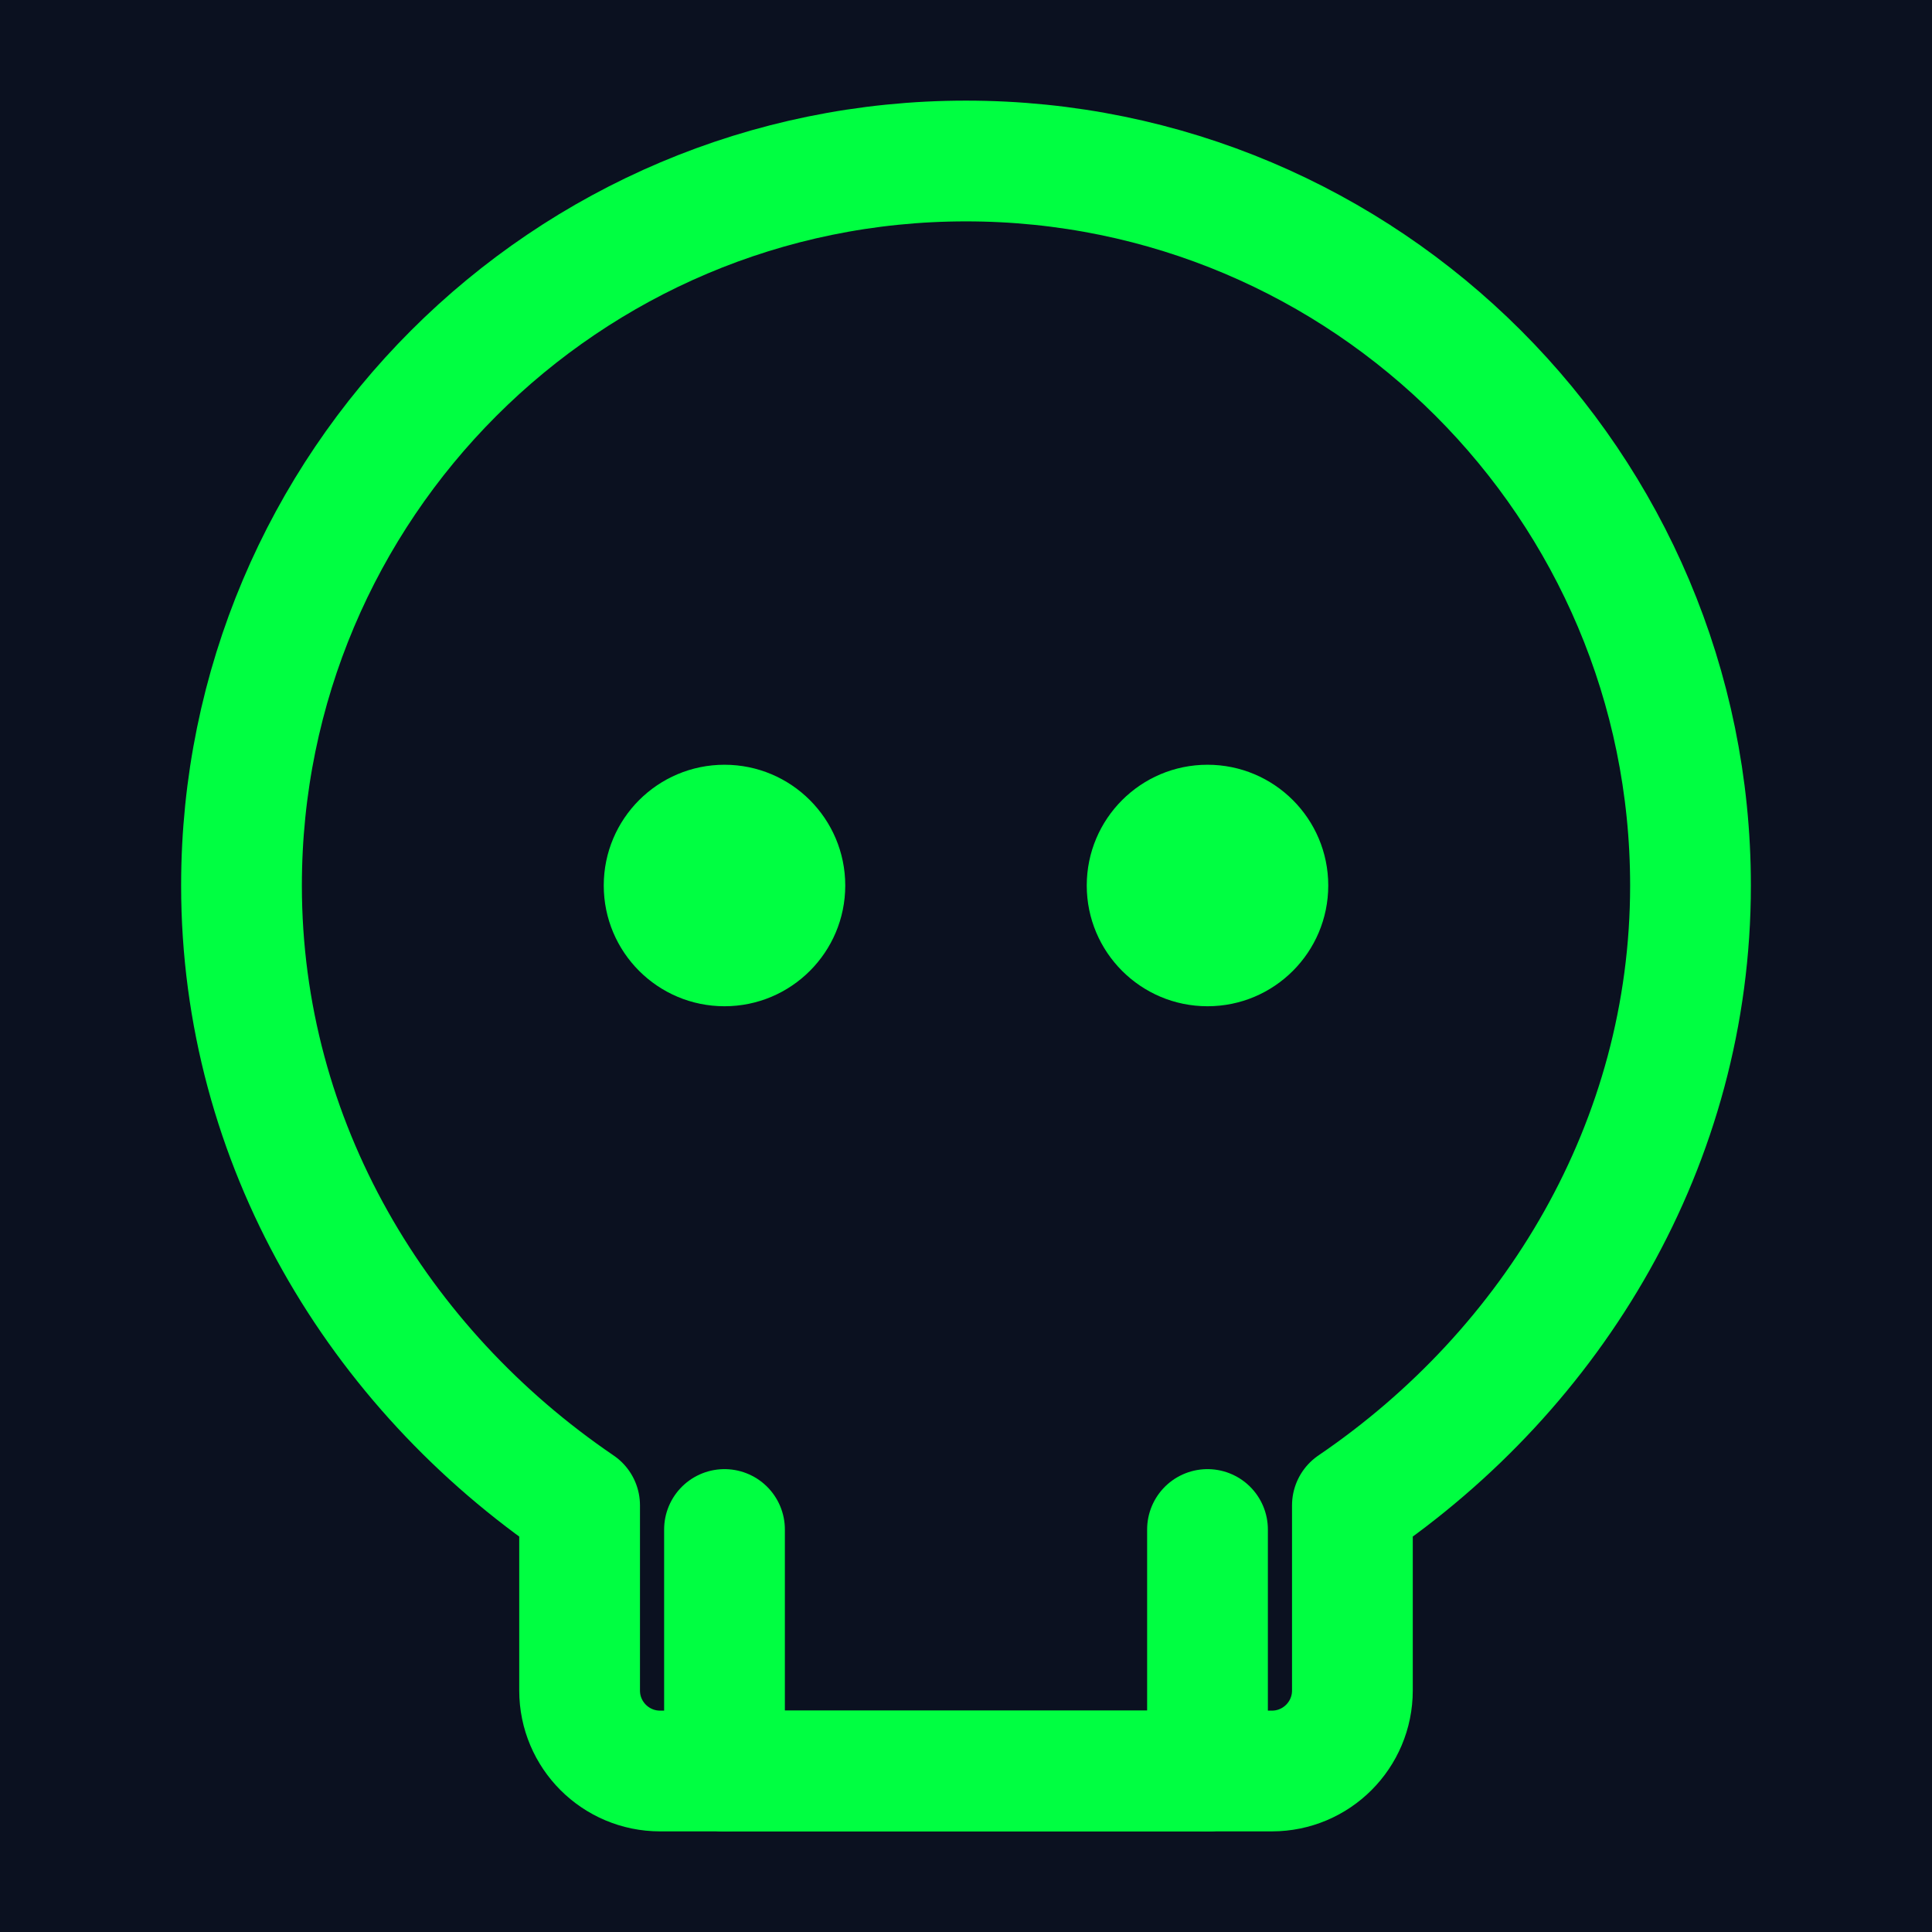
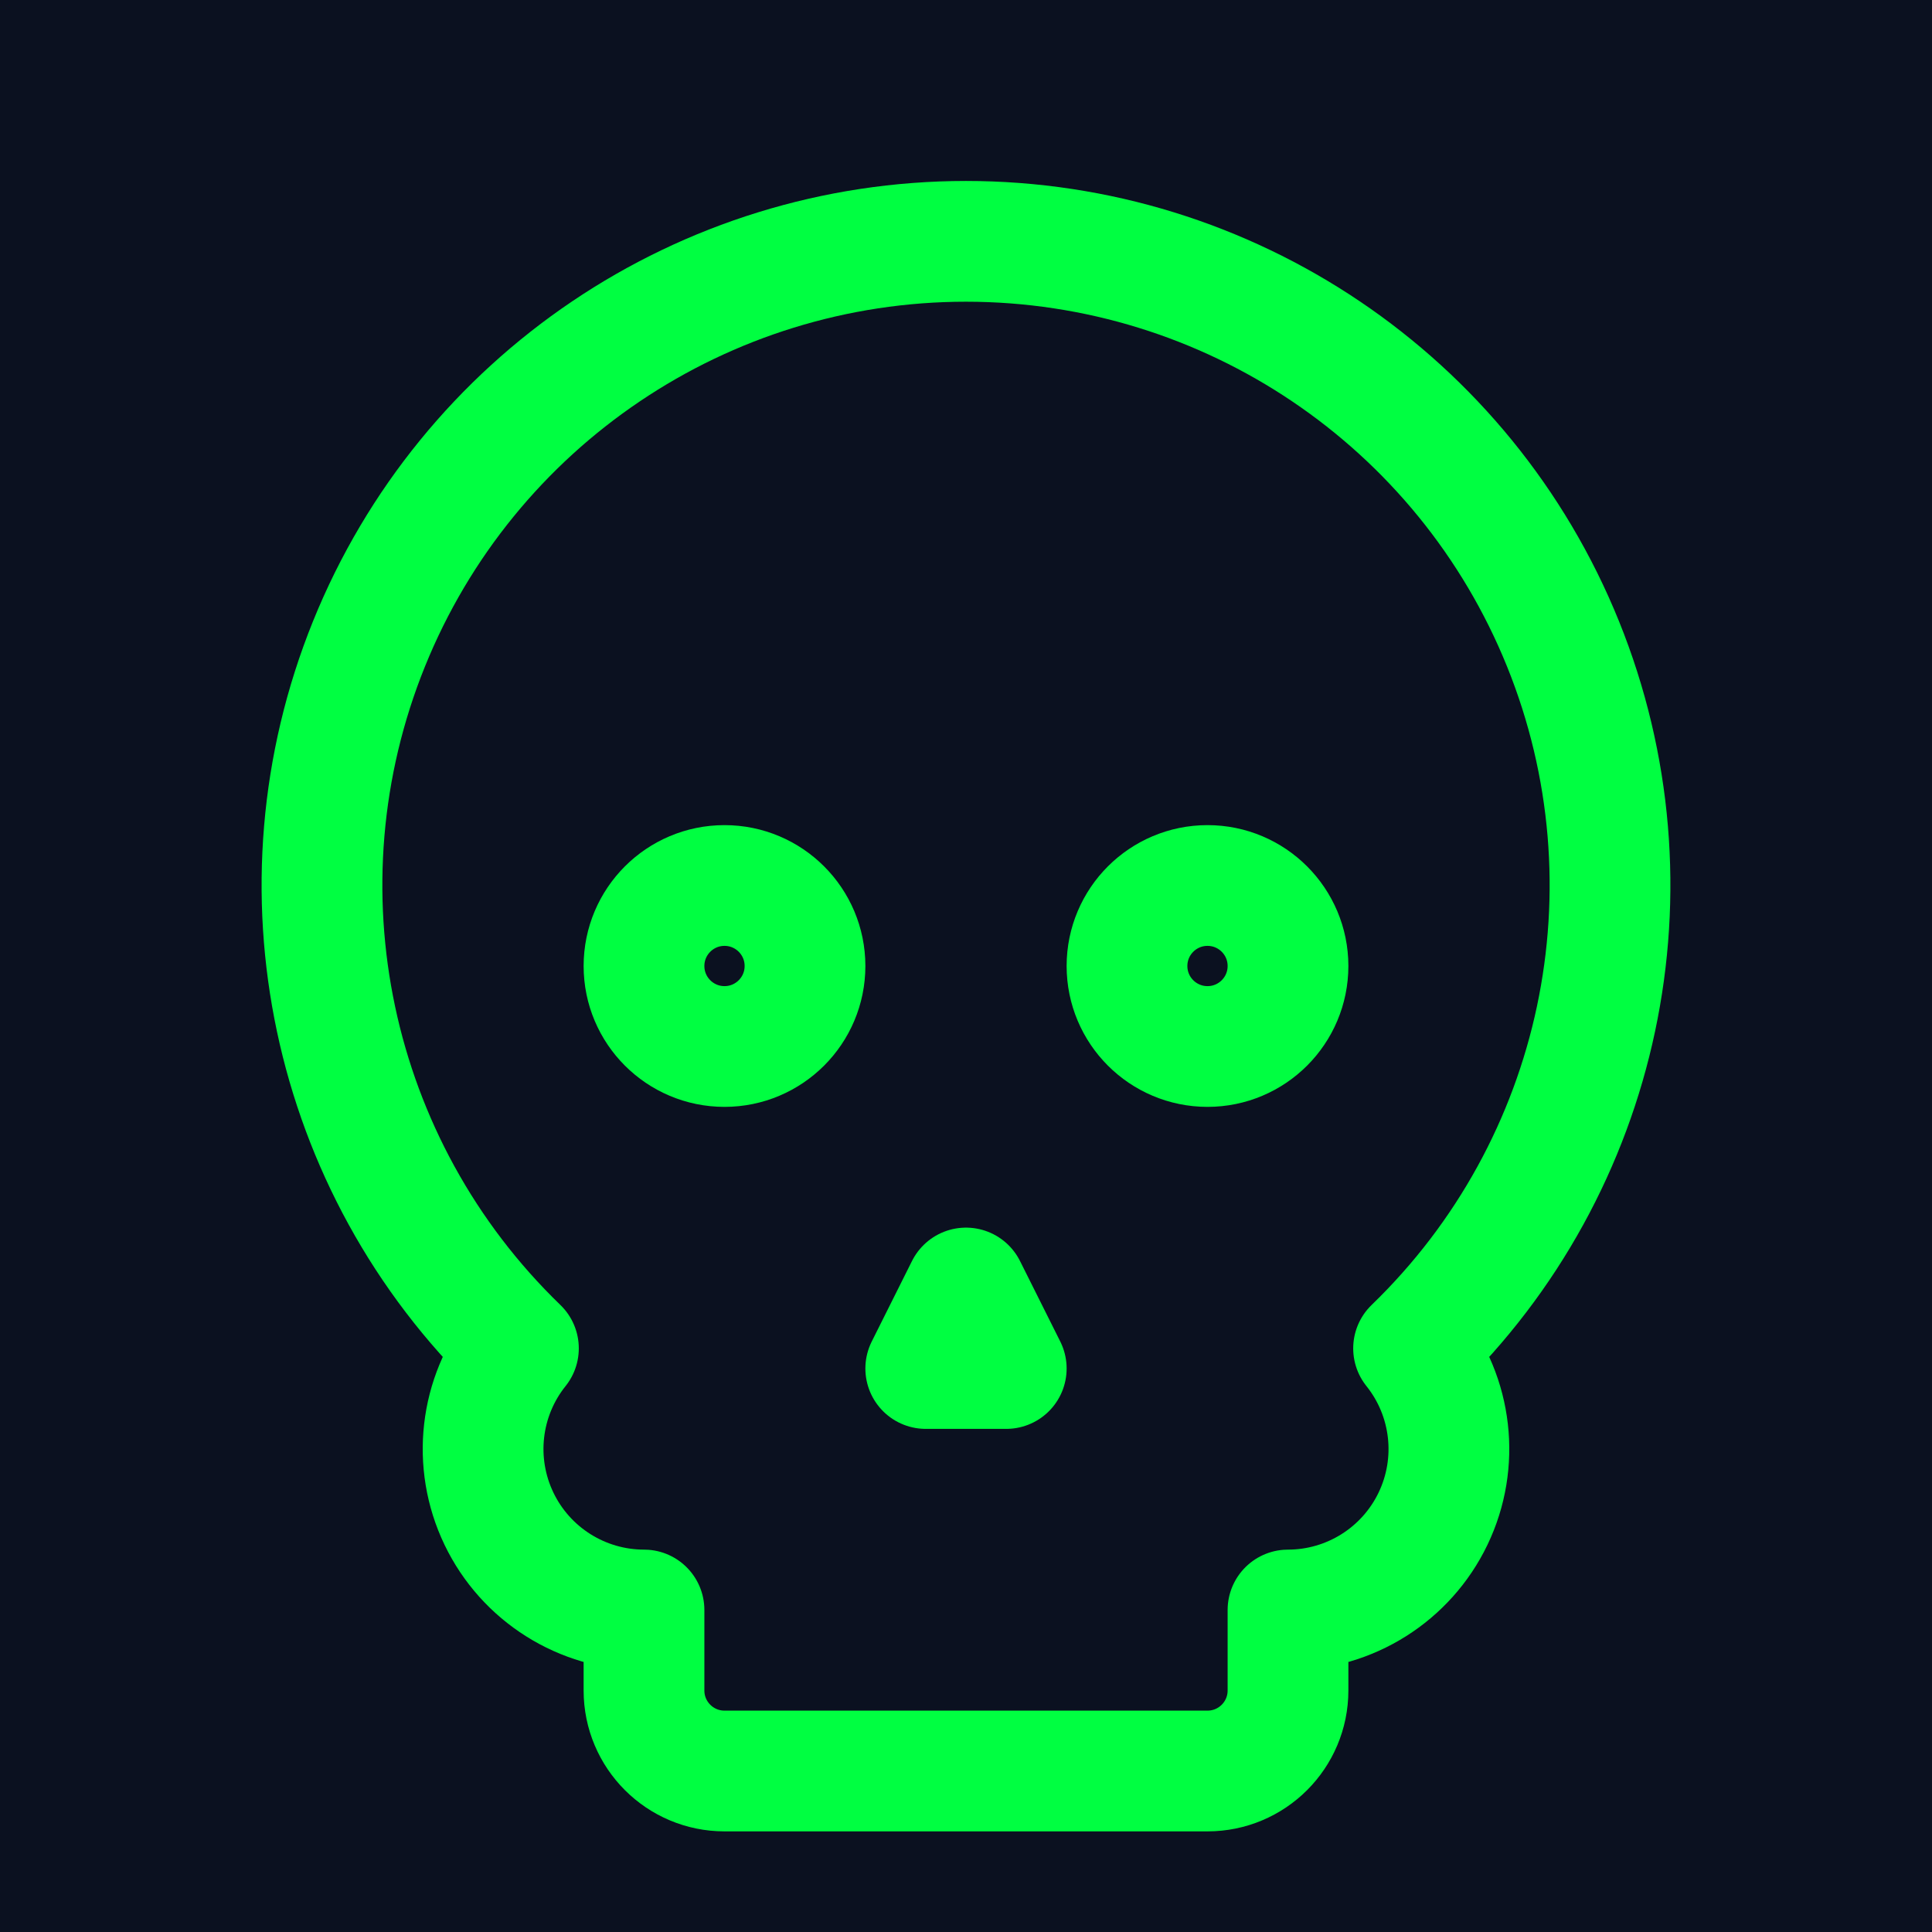
<svg xmlns="http://www.w3.org/2000/svg" viewBox="0 0 24 24">
  <rect width="24" height="24" fill="#0B1120" />
  <g fill="none" stroke="#00ff41" stroke-width="1.5" stroke-linecap="round" stroke-linejoin="round">
-     <path d="M12 2a9 9 0 0 1 9 9c0 3.2-1.7 6-4.2 7.7V21a1 1 0 0 1-1 1H8.2a1 1 0 0 1-1-1v-2.3C4.7 17 3 14.2 3 11a9 9 0 0 1 9-9z" />
-     <line x1="9" y1="22" x2="15" y2="22" />
-     <line x1="9" y1="19" x2="9" y2="22" />
-     <line x1="15" y1="19" x2="15" y2="22" />
-     <circle cx="9" cy="11" r="1.5" fill="#00ff41" stroke="none" />
-     <circle cx="15" cy="11" r="1.5" fill="#00ff41" stroke="none" />
+     <path d="m12.5 17-.5-1-.5 1h1z" />
+     <path d="M15 22a1 1 0 0 0 1-1v-1a2 2 0 0 0 1.56-3.25 8 8 0 1 0-11.12 0A2 2 0 0 0 8 20v1a1 1 0 0 0 1 1z" />
+     <circle cx="15" cy="12" r="1" />
+     <circle cx="9" cy="12" r="1" />
  </g>
</svg>
